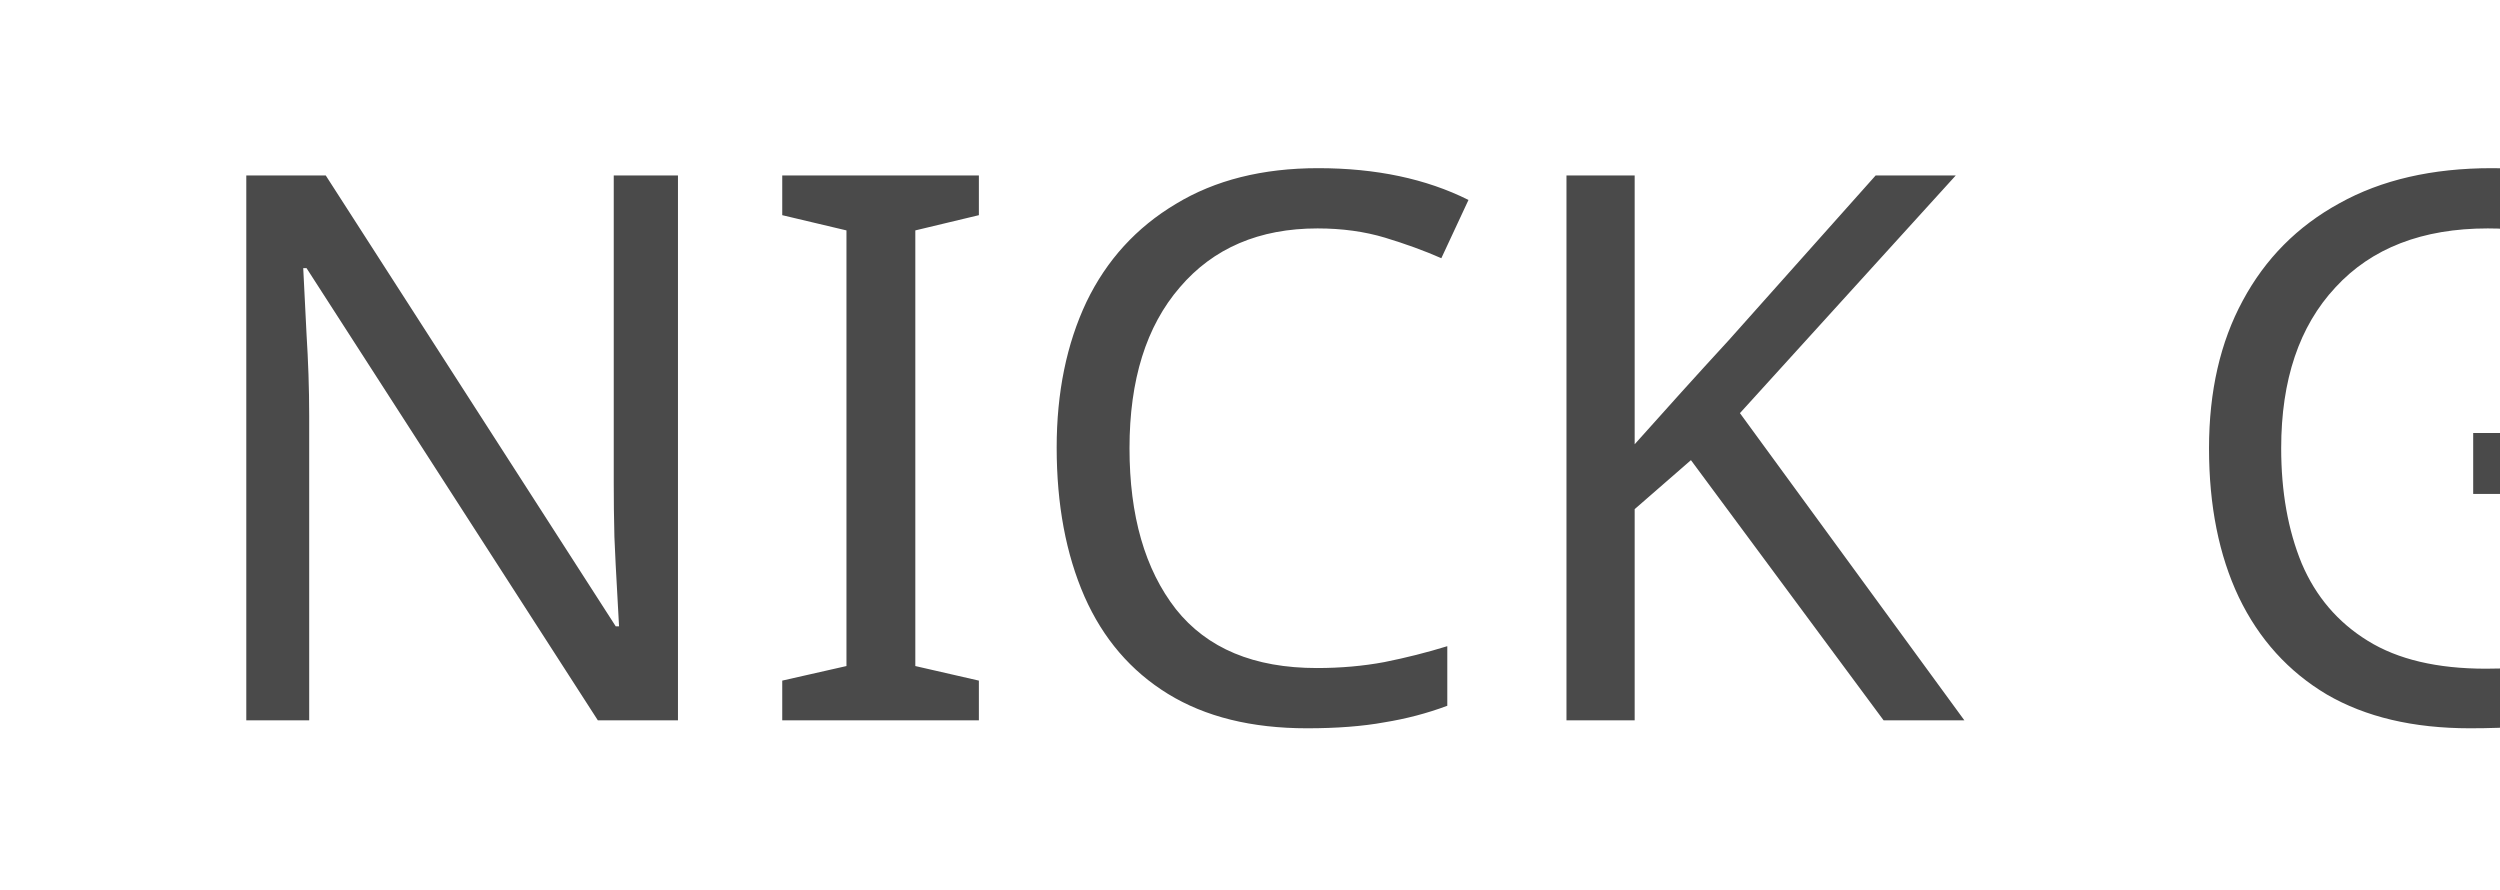
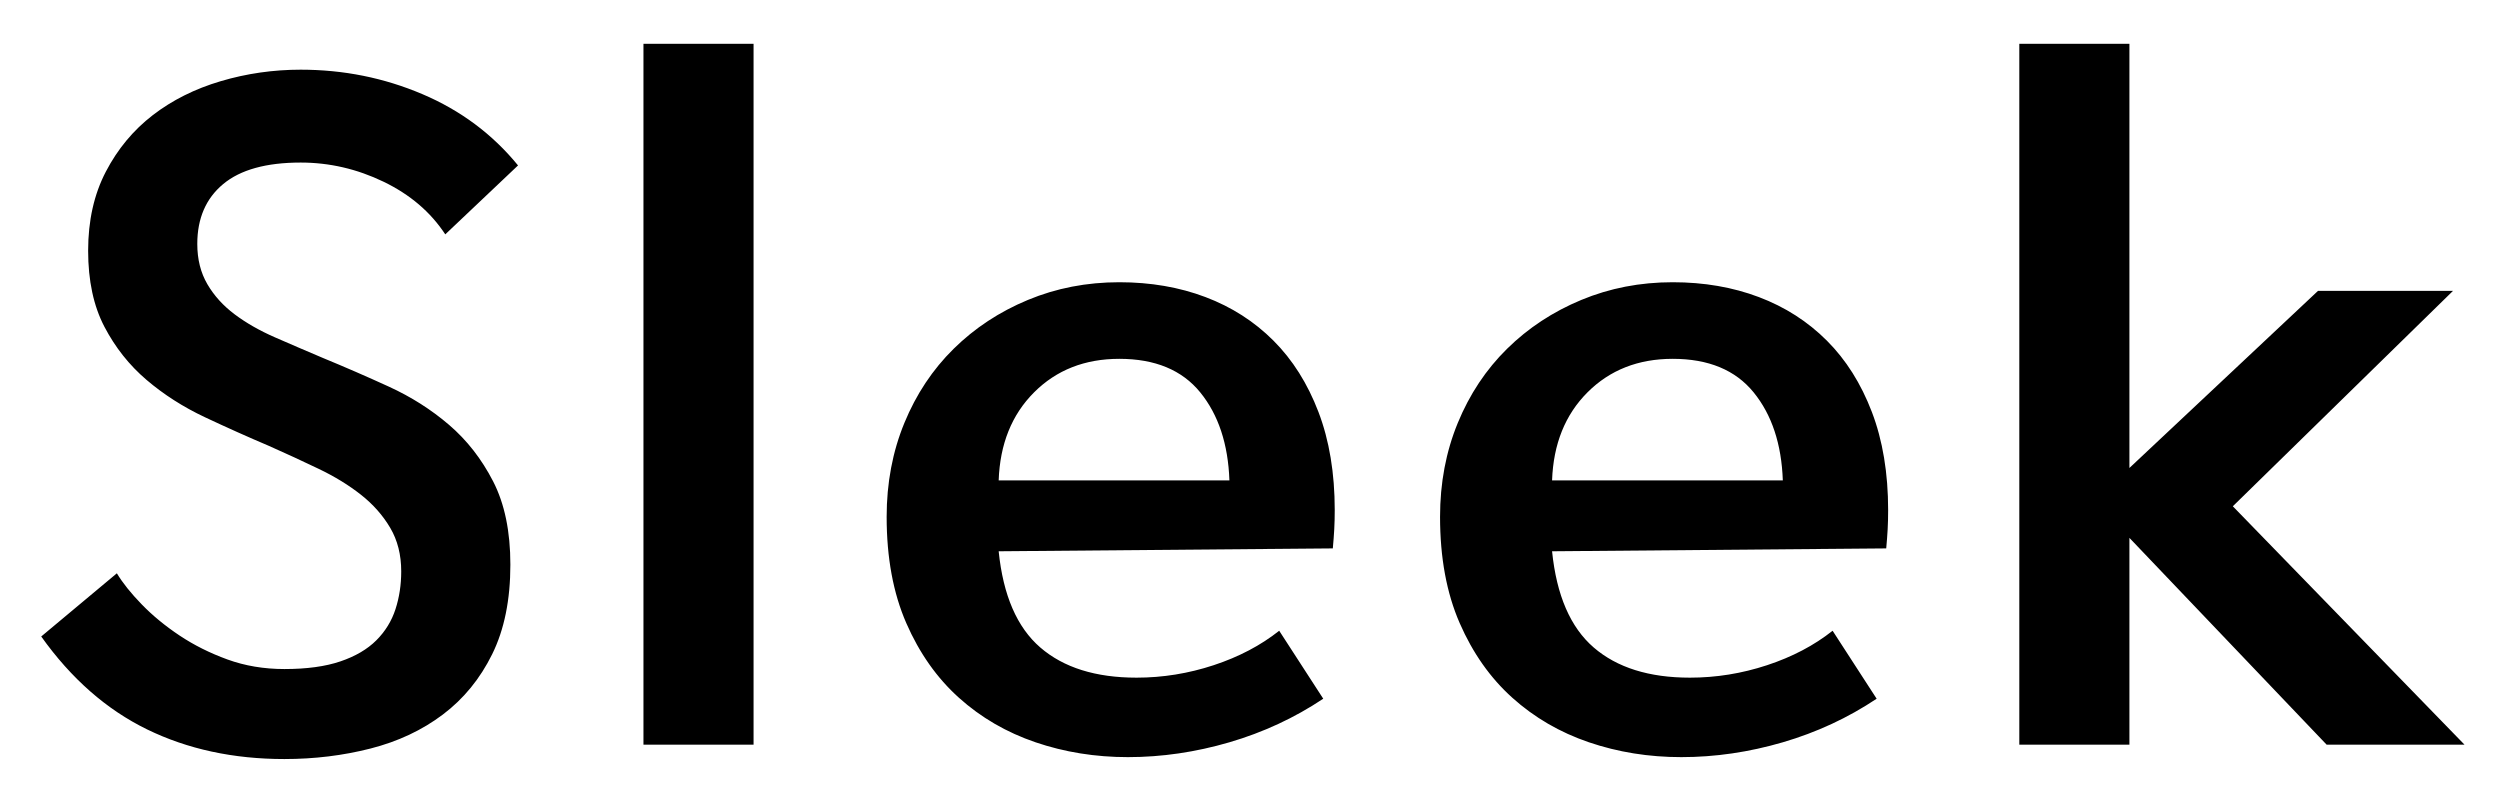
- <svg xmlns="http://www.w3.org/2000/svg" width="59px" height="21px" viewBox="0 0 59 21" version="1.1">
-   <defs />
-   <g id="Artboard" stroke="none" stroke-width="1" fill="none" fill-rule="evenodd" font-family="Platform-Regular, Platform" font-size="18" font-weight="normal">
-     <text id="NICK-G" fill="#4A4A4A">
-       <tspan x="4.062" y="17">NICK G</tspan>
-     </text>
+ <svg xmlns="http://www.w3.org/2000/svg" class="logo" viewBox="0 0 47 15" version="1.1">
+   <g id="logo" transform="translate(-113, -89)">
+     <path d="M114.657,93.712 C114.657,93.148 114.768,92.653 114.99,92.227 C115.212,91.801 115.506,91.447 115.872,91.165 C116.238,90.883 116.664,90.67 117.15,90.526 C117.636,90.382 118.137,90.31 118.653,90.31 C119.457,90.31 120.219,90.463 120.939,90.769 C121.659,91.075 122.259,91.522 122.739,92.11 L121.371,93.406 C121.095,92.986 120.708,92.656 120.21,92.416 C119.712,92.176 119.193,92.056 118.653,92.056 C118.005,92.056 117.519,92.191 117.195,92.461 C116.871,92.731 116.709,93.106 116.709,93.586 C116.709,93.874 116.772,94.126 116.898,94.342 C117.024,94.558 117.195,94.747 117.411,94.909 C117.627,95.071 117.879,95.215 118.167,95.341 C118.455,95.467 118.755,95.596 119.067,95.728 C119.475,95.896 119.889,96.076 120.309,96.268 C120.729,96.46 121.107,96.7 121.443,96.988 C121.779,97.276 122.055,97.63 122.271,98.05 C122.487,98.47 122.595,98.992 122.595,99.616 C122.595,100.276 122.481,100.837 122.253,101.299 C122.025,101.761 121.716,102.139 121.326,102.433 C120.936,102.727 120.483,102.94 119.967,103.072 C119.451,103.204 118.911,103.27 118.347,103.27 C117.387,103.27 116.526,103.084 115.764,102.712 C115.002,102.34 114.339,101.758 113.775,100.966 L115.197,99.778 C115.305,99.958 115.461,100.153 115.665,100.363 C115.869,100.573 116.106,100.768 116.376,100.948 C116.646,101.128 116.946,101.278 117.276,101.398 C117.606,101.518 117.963,101.578 118.347,101.578 C118.767,101.578 119.118,101.53 119.4,101.434 C119.682,101.338 119.907,101.206 120.075,101.038 C120.243,100.87 120.363,100.675 120.435,100.453 C120.507,100.231 120.543,99.994 120.543,99.742 C120.543,99.43 120.474,99.157 120.336,98.923 C120.198,98.689 120.015,98.482 119.787,98.302 C119.559,98.122 119.295,97.96 118.995,97.816 C118.695,97.672 118.383,97.528 118.059,97.384 C117.663,97.216 117.261,97.036 116.853,96.844 C116.445,96.652 116.079,96.418 115.755,96.142 C115.431,95.866 115.167,95.533 114.963,95.143 C114.759,94.753 114.657,94.276 114.657,93.712 Z M127.167,89.824 L127.167,103 L125.097,103 L125.097,89.824 L127.167,89.824 Z M131.775,99.364 C131.859,100.192 132.12,100.795 132.558,101.173 C132.996,101.551 133.599,101.74 134.367,101.74 C134.859,101.74 135.342,101.662 135.816,101.506 C136.29,101.35 136.701,101.134 137.049,100.858 L137.877,102.136 C137.337,102.496 136.749,102.769 136.113,102.955 C135.477,103.141 134.841,103.234 134.205,103.234 C133.593,103.234 133.014,103.141 132.468,102.955 C131.922,102.769 131.442,102.49 131.028,102.118 C130.614,101.746 130.284,101.278 130.038,100.714 C129.792,100.15 129.669,99.484 129.669,98.716 C129.669,98.08 129.78,97.492 130.002,96.952 C130.224,96.412 130.533,95.947 130.929,95.557 C131.325,95.167 131.79,94.861 132.324,94.639 C132.858,94.417 133.431,94.306 134.043,94.306 C134.631,94.306 135.171,94.399 135.663,94.585 C136.155,94.771 136.581,95.044 136.941,95.404 C137.301,95.764 137.583,96.211 137.787,96.745 C137.991,97.279 138.093,97.894 138.093,98.59 C138.093,98.722 138.09,98.842 138.084,98.95 C138.078,99.058 138.069,99.178 138.057,99.31 L131.775,99.364 Z M134.043,95.746 C133.395,95.746 132.861,95.956 132.441,96.376 C132.021,96.796 131.799,97.348 131.775,98.032 L136.113,98.032 C136.089,97.348 135.906,96.796 135.564,96.376 C135.222,95.956 134.715,95.746 134.043,95.746 Z M142.179,99.364 C142.263,100.192 142.524,100.795 142.962,101.173 C143.4,101.551 144.003,101.74 144.771,101.74 C145.263,101.74 145.746,101.662 146.22,101.506 C146.694,101.35 147.105,101.134 147.453,100.858 L148.281,102.136 C147.741,102.496 147.153,102.769 146.517,102.955 C145.881,103.141 145.245,103.234 144.609,103.234 C143.997,103.234 143.418,103.141 142.872,102.955 C142.326,102.769 141.846,102.49 141.432,102.118 C141.018,101.746 140.688,101.278 140.442,100.714 C140.196,100.15 140.073,99.484 140.073,98.716 C140.073,98.08 140.184,97.492 140.406,96.952 C140.628,96.412 140.937,95.947 141.333,95.557 C141.729,95.167 142.194,94.861 142.728,94.639 C143.262,94.417 143.835,94.306 144.447,94.306 C145.035,94.306 145.575,94.399 146.067,94.585 C146.559,94.771 146.985,95.044 147.345,95.404 C147.705,95.764 147.987,96.211 148.191,96.745 C148.395,97.279 148.497,97.894 148.497,98.59 C148.497,98.722 148.494,98.842 148.488,98.95 C148.482,99.058 148.473,99.178 148.461,99.31 L142.179,99.364 Z M144.447,95.746 C143.799,95.746 143.265,95.956 142.845,96.376 C142.425,96.796 142.203,97.348 142.179,98.032 L146.517,98.032 C146.493,97.348 146.31,96.796 145.968,96.376 C145.626,95.956 145.119,95.746 144.447,95.746 Z M153.033,89.824 L153.033,97.798 L156.579,94.468 L159.117,94.468 L154.977,98.518 L159.333,103 L156.741,103 L153.033,99.112 L153.033,103 L150.963,103 L150.963,89.824 L153.033,89.824 Z" id="Sleek" />
  </g>
</svg>
